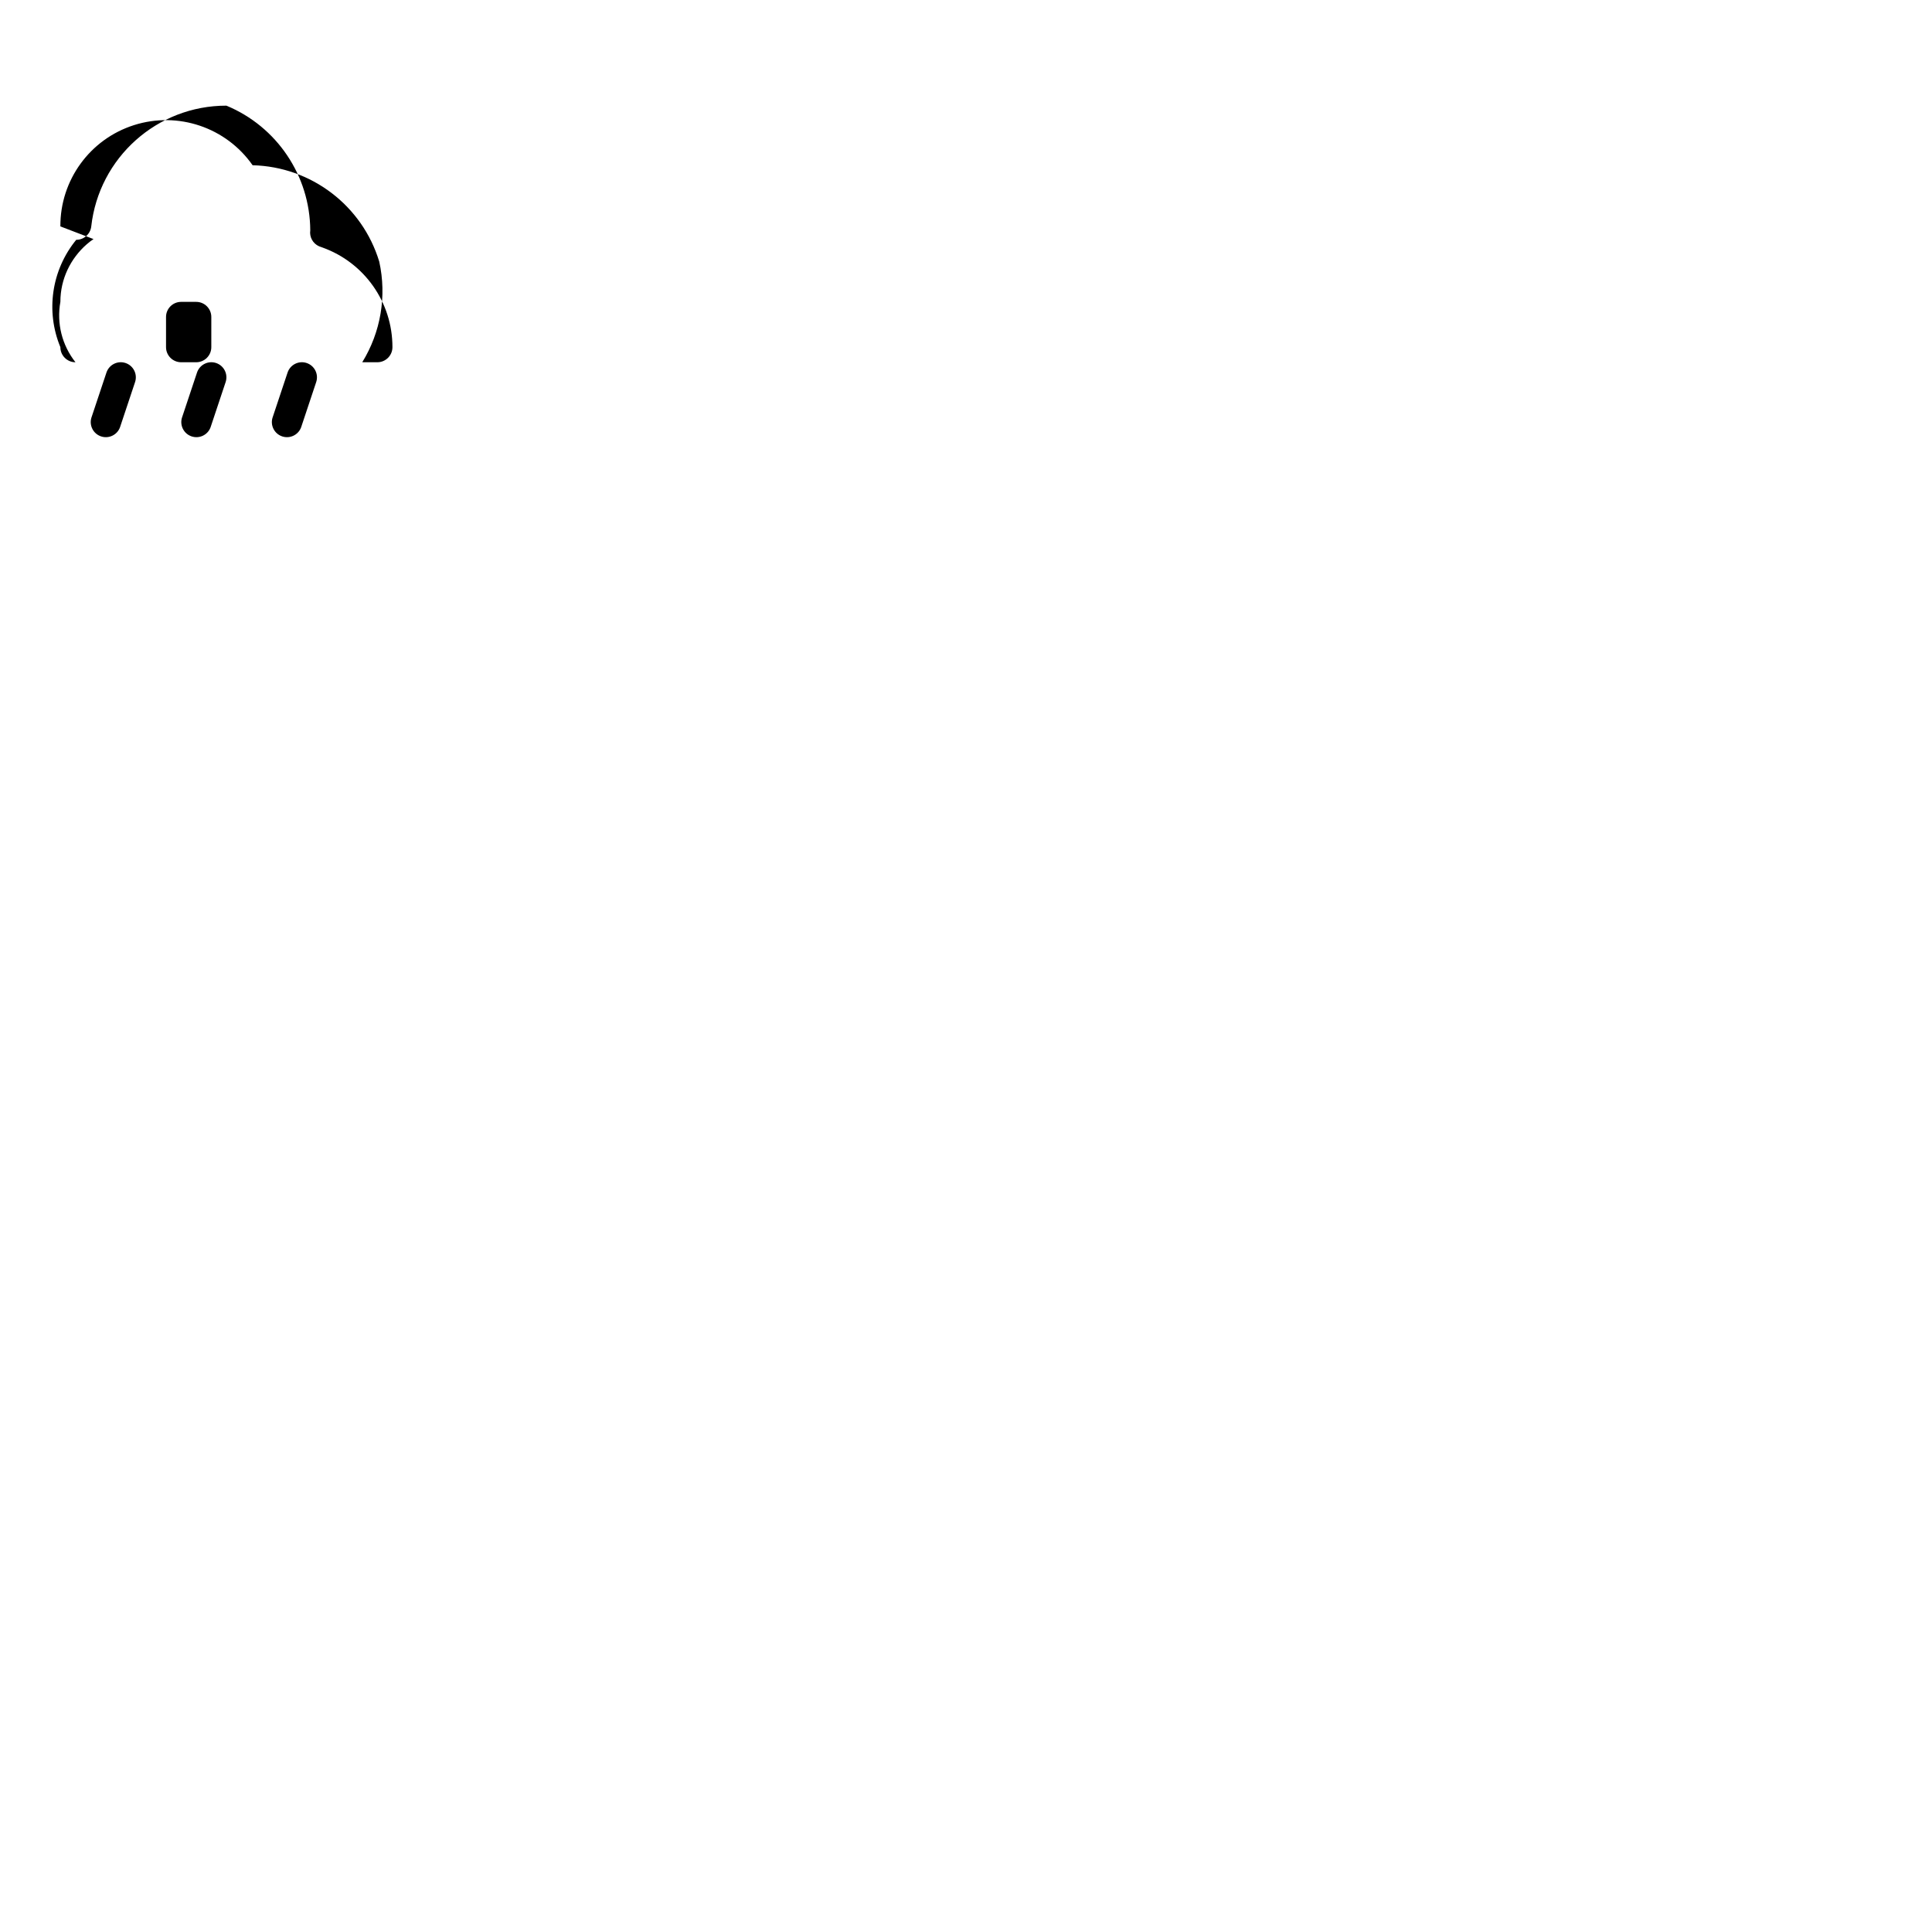
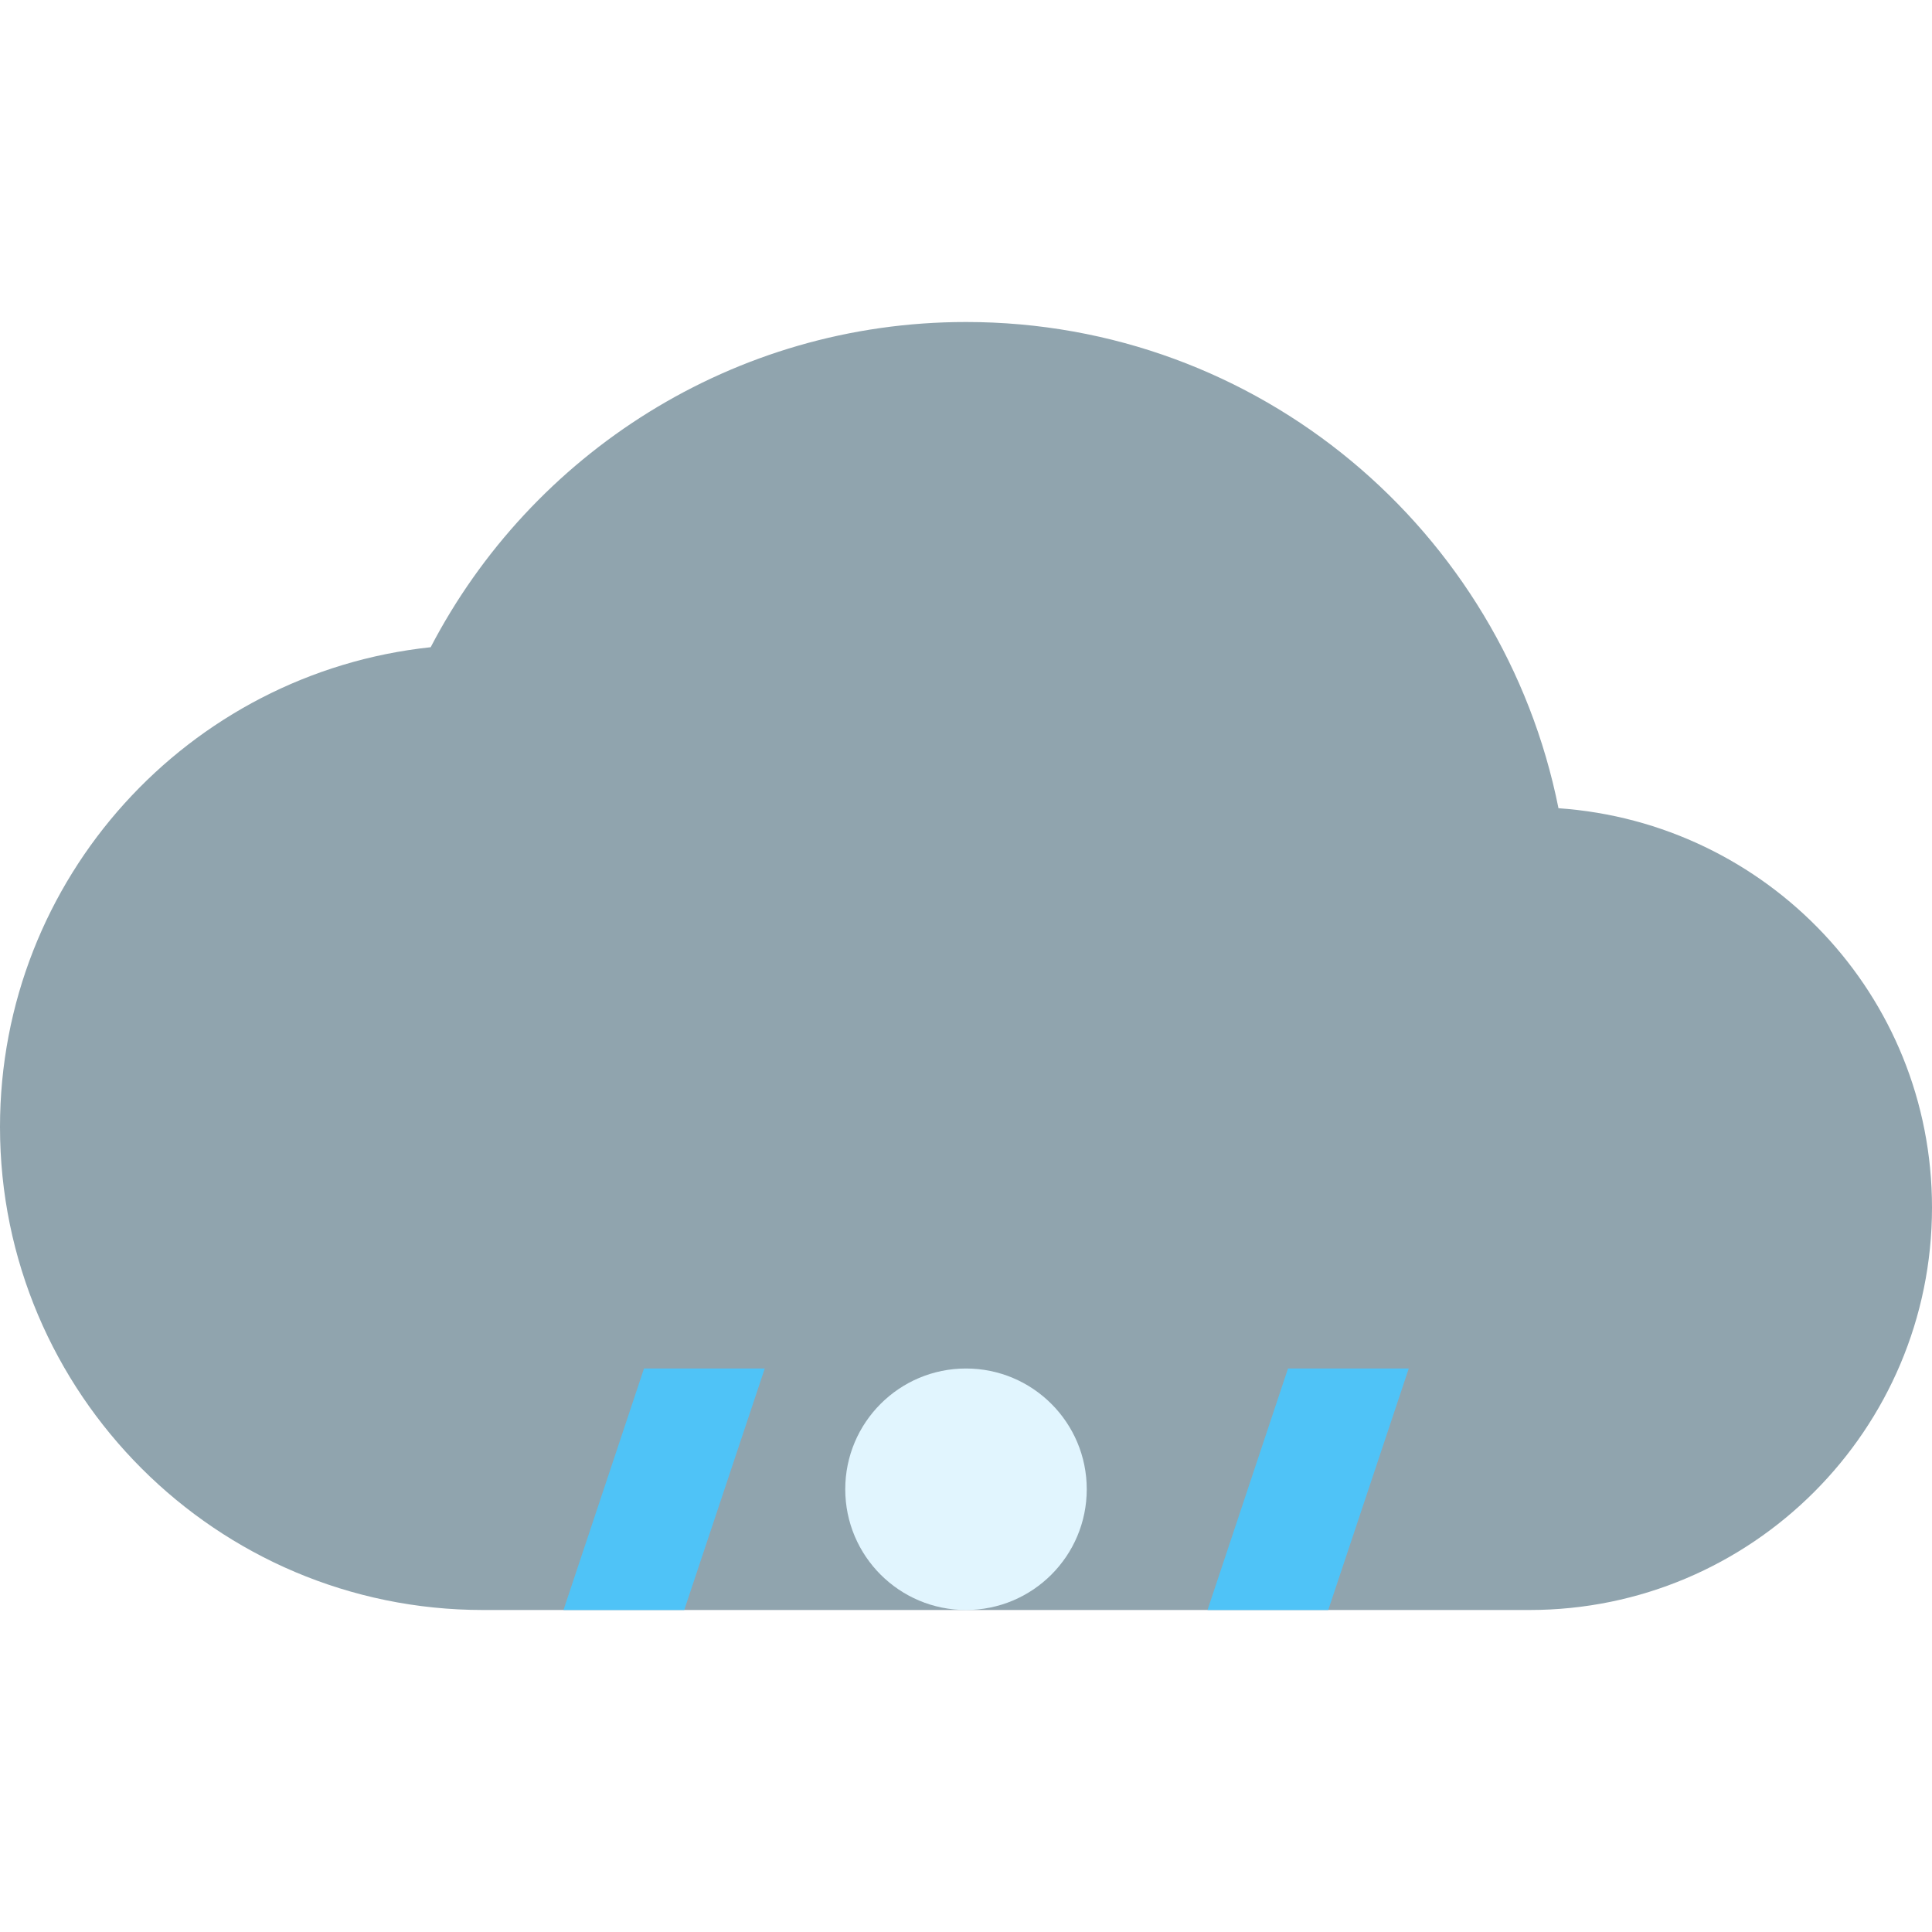
- <svg xmlns="http://www.w3.org/2000/svg" width="64" height="64" fill="currentColor" class="bi bi-cloud-sleet" viewBox="0 0 64 64">
-   <path d="M4.158 12.025a.5.5 0 0 1 .316.633l-.5 1.5a.5.5 0 0 1-.948-.316l.5-1.5a.5.5 0 0 1 .632-.317m3 0a.5.5 0 0 1 .316.633l-.5 1.5a.5.5 0 0 1-.948-.316l.5-1.5a.5.5 0 0 1 .632-.317m3 0a.5.5 0 0 1 .316.633l-.5 1.5a.5.5 0 0 1-.948-.316l.5-1.5a.5.5 0 0 1 .632-.317" />
-   <path d="M7.5 3.5a4.5 4.5 0 0 0-4.477 4 .5.5 0 0 1-.498.444A3.5 3.5 0 0 0 2 11.5a.5.5 0 0 0 .5.5h10a.5.5 0 0 0 .5-.5 3.5 3.5 0 0 0-2.316-3.3l-.116-.042a.5.5 0 0 1-.29-.53A4.5 4.5 0 0 0 7.5 3.5m-5.5 4a3.5 3.5 0 0 1 6.368-2.026 4.5 4.5 0 0 1 4.195 3.192A4.5 4.5 0 0 1 12 12H2.5a2.5 2.5 0 0 1-.5-2c0-.765.343-1.442.87-1.905q.106-.094.228-.175zM5.5 10.5a.5.5 0 0 1 .5-.5h.5a.5.5 0 0 1 .5.5v1a.5.5 0 0 1-.5.5H6a.5.5 0 0 1-.5-.5z" />
+ <svg xmlns="http://www.w3.org/2000/svg" viewBox="0 0 24 24" width="64" height="64">
+   <path fill="#90A4AE" d="M19.36 10.04C18.67 6.59 15.64 4 12 4 9.11 4 6.6 5.64 5.35 8.04 2.34 8.36 0 10.91 0 14c0 3.31 2.69 6 6 6h13c2.76 0 5-2.24 5-5 0-2.64-2.05-4.78-4.64-4.96z" />
+   <path fill="#4FC3F7" d="M8 17l-1 3h1.5l1-3z" />
+   <circle fill="#E1F5FE" cx="12" cy="18.5" r="1.5" />
+   <path fill="#4FC3F7" d="M16 17l-1 3h1.5l1-3z" />
</svg>
